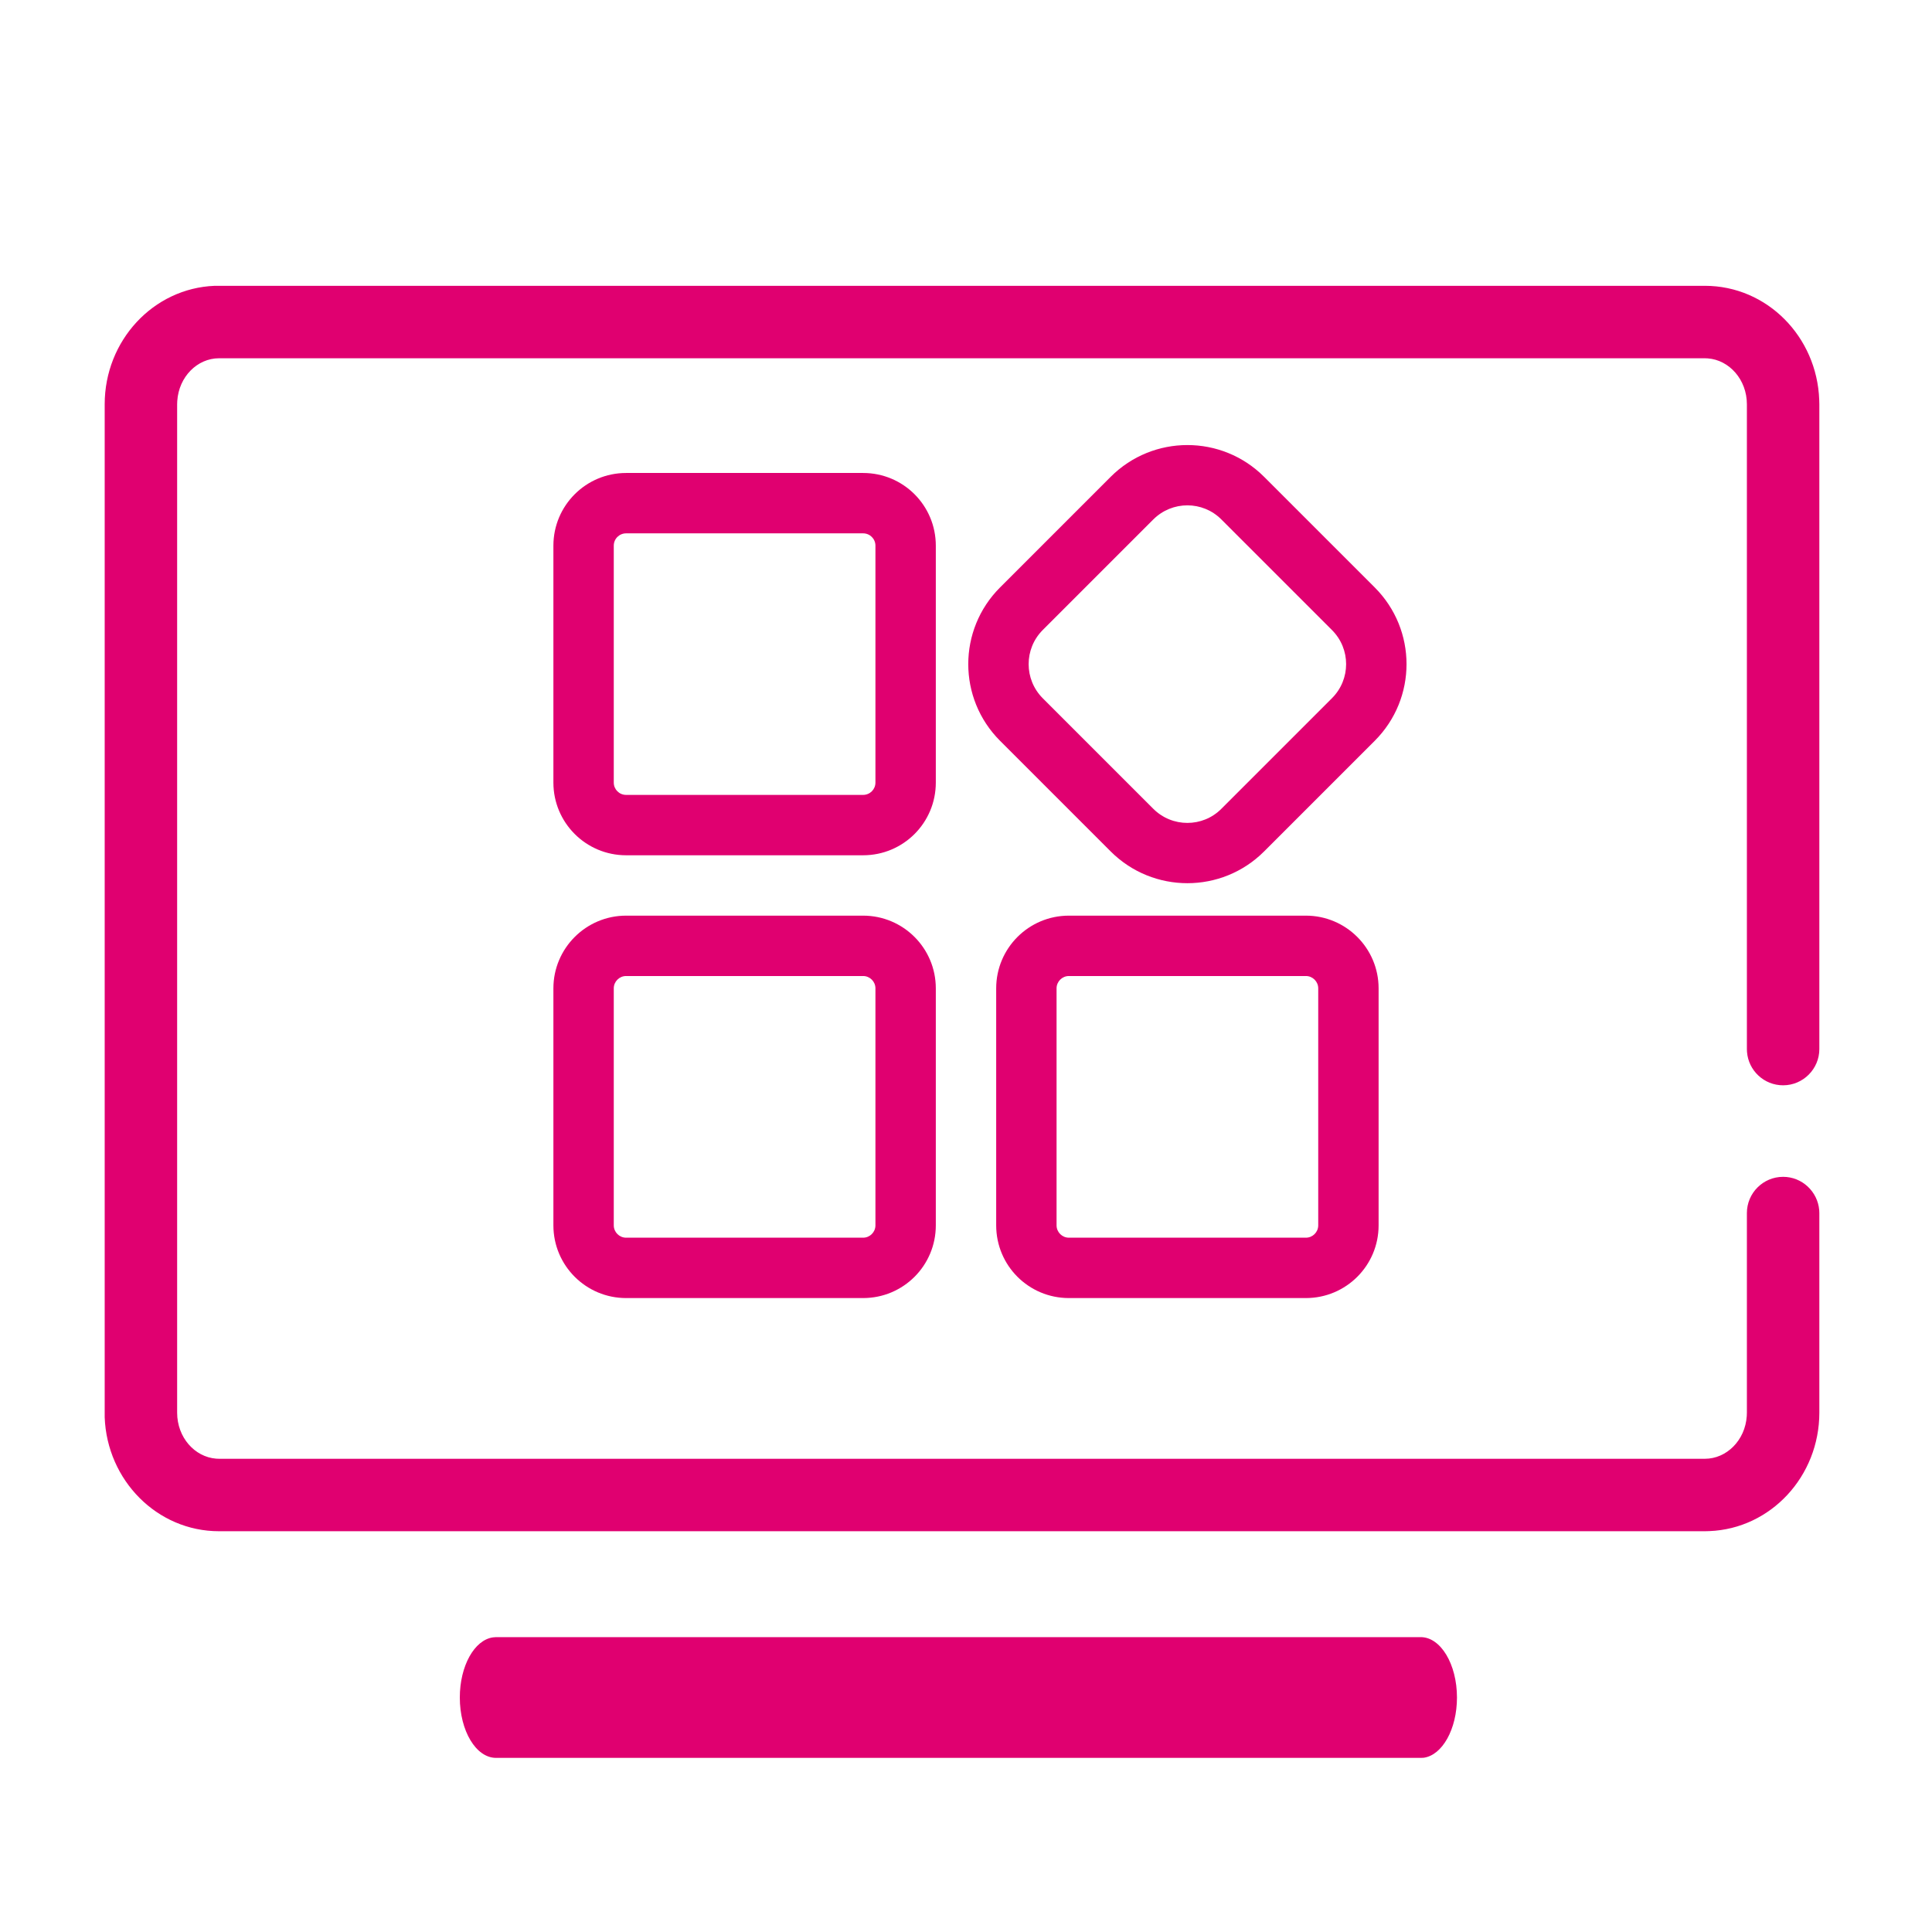
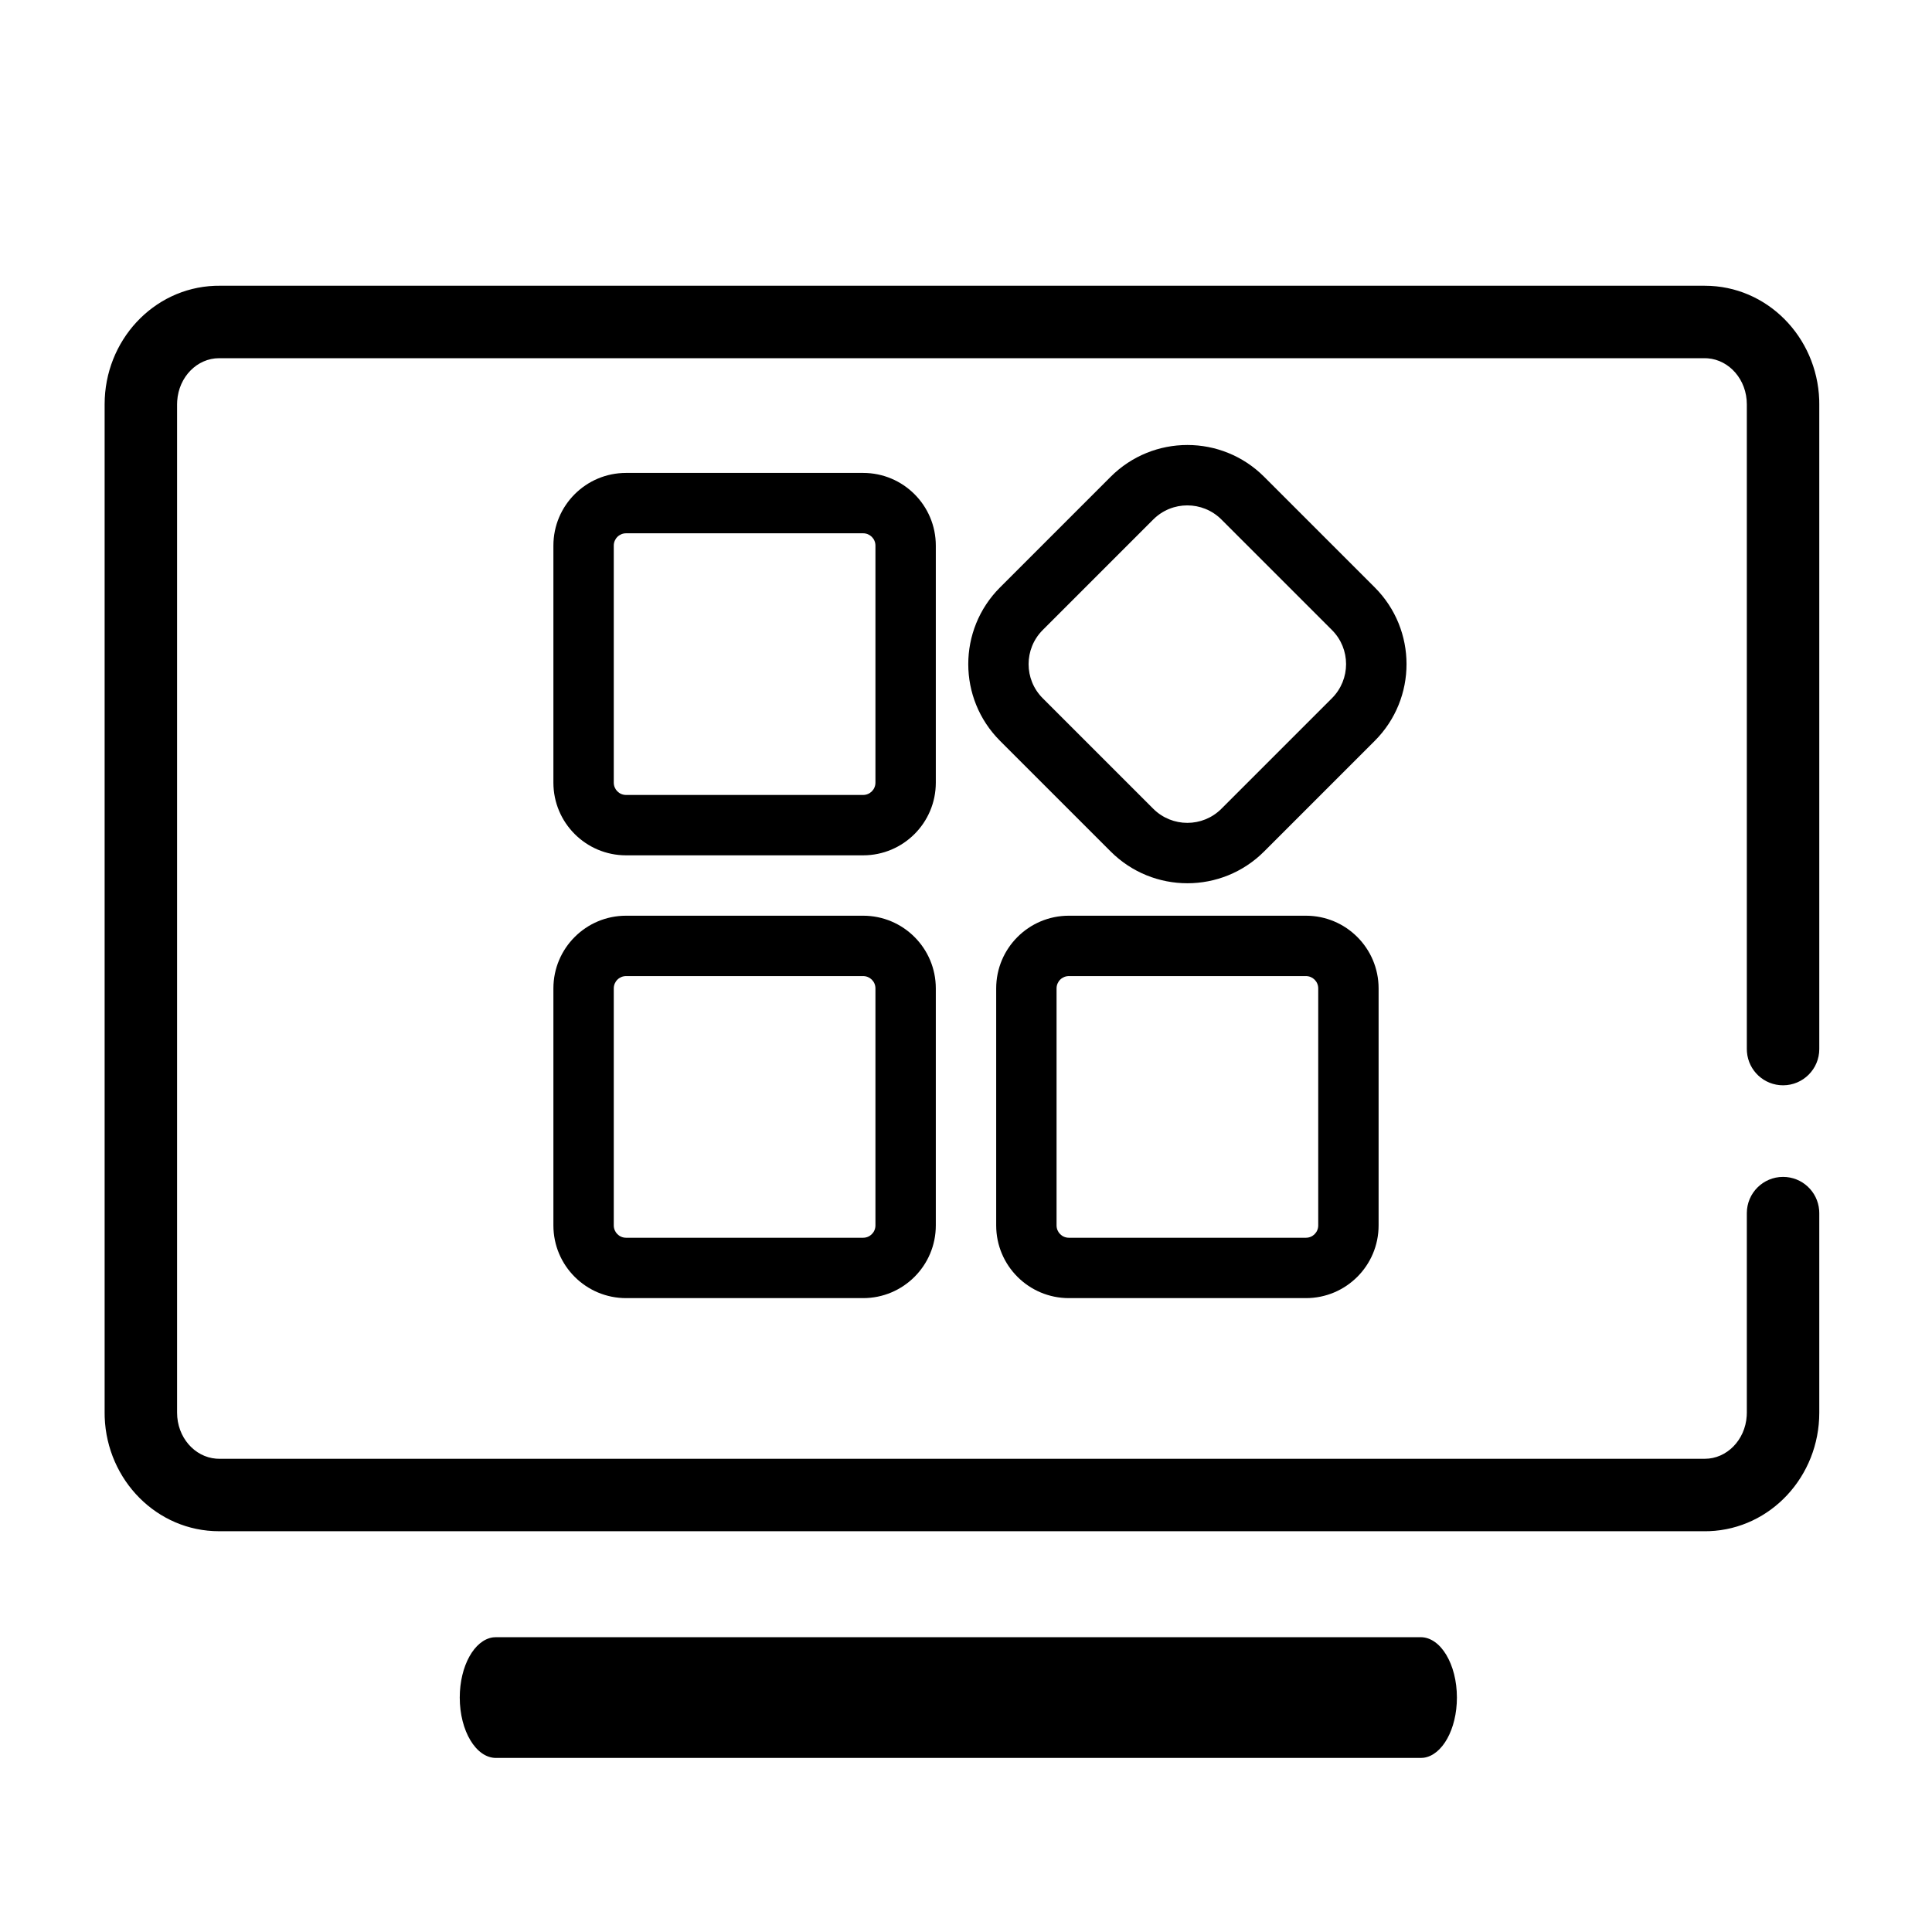
- <svg xmlns="http://www.w3.org/2000/svg" width="16px" height="16px" viewBox="0 0 16 16" version="1.1">
-   <g id="画板备份" stroke="none" stroke-width="1" fill="none" fill-rule="evenodd">
-     <g id="编组">
-       <rect id="矩形" x="0" y="0" width="16" height="16" />
-       <path d="M14.119,2.367 C14.634,2.367 15.047,2.789 15.066,3.311 L15.067,3.348 L15.067,8.688 C15.067,8.853 14.932,8.988 14.767,8.988 C14.609,8.988 14.48,8.866 14.468,8.712 L14.467,8.688 L14.467,3.348 C14.467,3.144 14.321,2.981 14.143,2.968 L14.119,2.967 L1.814,2.967 C1.634,2.967 1.481,3.12 1.468,3.321 L1.467,3.348 L1.467,11.699 C1.467,11.904 1.612,12.066 1.79,12.08 L1.814,12.081 L14.119,12.081 C14.299,12.081 14.453,11.928 14.466,11.727 L14.467,11.699 L14.467,10.046 C14.467,9.881 14.601,9.746 14.767,9.746 C14.924,9.746 15.053,9.868 15.066,10.022 L15.067,10.046 L15.067,11.699 C15.067,12.226 14.665,12.66 14.156,12.68 L14.119,12.681 L1.814,12.681 C1.3,12.681 0.886,12.258 0.867,11.737 L0.867,11.699 L0.867,3.348 C0.867,2.822 1.268,2.387 1.778,2.367 L1.814,2.367 L14.119,2.367 Z M11.766,13.558 C11.931,13.558 12.066,13.782 12.066,14.058 C12.066,14.321 11.944,14.536 11.79,14.557 L11.766,14.558 L4.108,14.558 C3.942,14.558 3.808,14.334 3.808,14.058 C3.808,13.796 3.929,13.581 4.083,13.56 L4.108,13.558 L11.766,13.558 Z" id="形状结合" fill="#E00070" fill-rule="nonzero" />
-       <path d="M7.148,3.917 L5.185,3.917 C4.853,3.917 4.583,4.186 4.583,4.519 L4.583,6.481 C4.583,6.814 4.853,7.083 5.185,7.083 L7.148,7.083 C7.481,7.083 7.75,6.814 7.75,6.481 L7.75,4.519 C7.75,4.186 7.481,3.917 7.148,3.917 Z M5.185,4.417 L7.148,4.417 C7.204,4.417 7.25,4.462 7.25,4.519 L7.25,6.481 C7.25,6.538 7.204,6.583 7.148,6.583 L5.185,6.583 C5.129,6.583 5.083,6.538 5.083,6.481 L5.083,4.519 C5.083,4.462 5.129,4.417 5.185,4.417 Z M7.148,7.583 L5.185,7.583 C4.853,7.583 4.583,7.853 4.583,8.185 L4.583,10.148 C4.583,10.481 4.853,10.75 5.185,10.75 L7.148,10.75 C7.481,10.75 7.75,10.481 7.75,10.148 L7.75,8.185 C7.75,7.853 7.481,7.583 7.148,7.583 Z M5.185,8.083 L7.148,8.083 C7.204,8.083 7.25,8.129 7.25,8.185 L7.25,10.148 C7.25,10.204 7.204,10.25 7.148,10.25 L5.185,10.25 C5.129,10.25 5.083,10.204 5.083,10.148 L5.083,8.185 C5.083,8.129 5.129,8.083 5.185,8.083 Z M10.815,7.583 L8.852,7.583 C8.519,7.583 8.25,7.853 8.25,8.185 L8.25,10.148 C8.25,10.481 8.519,10.75 8.852,10.75 L10.815,10.75 C11.147,10.75 11.417,10.481 11.417,10.148 L11.417,8.185 C11.417,7.853 11.147,7.583 10.815,7.583 Z M8.852,8.083 L10.815,8.083 C10.871,8.083 10.917,8.129 10.917,8.185 L10.917,10.148 C10.917,10.204 10.871,10.25 10.815,10.25 L8.852,10.25 C8.796,10.25 8.75,10.204 8.75,10.148 L8.75,8.185 C8.75,8.129 8.796,8.083 8.852,8.083 Z M9.198,3.949 L8.282,4.865 C7.931,5.216 7.931,5.784 8.282,6.135 L9.198,7.051 C9.549,7.402 10.118,7.402 10.469,7.051 L11.385,6.135 C11.736,5.784 11.736,5.216 11.385,4.865 L10.469,3.949 C10.118,3.598 9.549,3.598 9.198,3.949 Z M10.115,4.302 L11.031,5.218 C11.187,5.374 11.187,5.626 11.031,5.782 L10.115,6.698 C9.96,6.854 9.707,6.854 9.551,6.698 L8.635,5.782 C8.48,5.626 8.48,5.374 8.635,5.218 L9.551,4.302 C9.707,4.146 9.96,4.146 10.115,4.302 Z" id="形状结合" fill="#E00070" fill-rule="nonzero" />
-     </g>
-   </g>
+ <svg xmlns="http://www.w3.org/2000/svg" version="1.1" width="32" height="32" viewBox="0 0 32 32">
+   <path fill="currentColor" d="M28.238 4.733c1.029 0 1.856 0.845 1.894 1.889l0.001 0.075v10.679c0 0.331-0.269 0.6-0.6 0.6-0.315 0-0.573-0.242-0.598-0.551l-0.002-0.049v-10.679c0-0.41-0.291-0.734-0.646-0.762l-0.049-0.002h-24.61c-0.361 0-0.667 0.307-0.693 0.708l-0.002 0.055v16.702c0 0.41 0.291 0.734 0.646 0.762l0.049 0.002h24.61c0.36 0 0.667-0.307 0.693-0.708l0.002-0.055v-3.306c0-0.331 0.269-0.6 0.6-0.6 0.315 0 0.573 0.242 0.598 0.551l0.002 0.049v3.306c0 1.053-0.803 1.922-1.822 1.962l-0.073 0.001h-24.61c-1.029 0-1.856-0.845-1.894-1.889l-0.001-0.075v-16.702c0-1.053 0.803-1.922 1.822-1.962l0.073-0.001h24.61zM23.531 27.117c0.331 0 0.6 0.448 0.6 1 0 0.525-0.242 0.955-0.551 0.997l-0.049 0.003h-15.316c-0.331 0-0.6-0.448-0.6-1 0-0.525 0.242-0.955 0.551-0.997l0.049-0.003h15.316z" />
+   <path fill="currentColor" d="M14.296 7.833h-3.926c-0.665 0-1.204 0.539-1.204 1.204v3.926c0 0.665 0.539 1.204 1.204 1.204h3.926c0.665 0 1.204-0.539 1.204-1.204v-3.926c0-0.665-0.539-1.204-1.204-1.204zM10.37 8.833h3.926c0.113 0 0.204 0.091 0.204 0.204v3.926c0 0.113-0.091 0.204-0.204 0.204h-3.926c-0.113 0-0.204-0.091-0.204-0.204v-3.926c0-0.113 0.091-0.204 0.204-0.204zM14.296 15.167h-3.926c-0.665 0-1.204 0.539-1.204 1.204v3.926c0 0.665 0.539 1.204 1.204 1.204h3.926c0.665 0 1.204-0.539 1.204-1.204v-3.926c0-0.665-0.539-1.204-1.204-1.204zM10.37 16.167h3.926c0.113 0 0.204 0.091 0.204 0.204v3.926c0 0.113-0.091 0.204-0.204 0.204h-3.926c-0.113 0-0.204-0.091-0.204-0.204v-3.926c0-0.113 0.091-0.204 0.204-0.204zM21.63 15.167h-3.926c-0.665 0-1.204 0.539-1.204 1.204v3.926c0 0.665 0.539 1.204 1.204 1.204h3.926c0.665 0 1.204-0.539 1.204-1.204v-3.926c0-0.665-0.539-1.204-1.204-1.204zM17.704 16.167h3.926c0.113 0 0.204 0.091 0.204 0.204v3.926c0 0.113-0.091 0.204-0.204 0.204h-3.926c-0.113 0-0.204-0.091-0.204-0.204v-3.926c0-0.113 0.091-0.204 0.204-0.204zM18.396 7.897l-1.832 1.832c-0.702 0.702-0.702 1.84 0 2.542l1.832 1.832c0.702 0.702 1.84 0.702 2.542 0l1.832-1.832c0.702-0.702 0.702-1.84 0-2.542l-1.832-1.832c-0.702-0.702-1.84-0.702-2.542 0zM20.23 8.604l1.832 1.832c0.311 0.311 0.311 0.816 0 1.128l-1.832 1.832c-0.311 0.311-0.816 0.311-1.128 0l-1.832-1.832c-0.311-0.311-0.311-0.816 0-1.128l1.832-1.832c0.311-0.311 0.816-0.311 1.128 0z" />
</svg>
